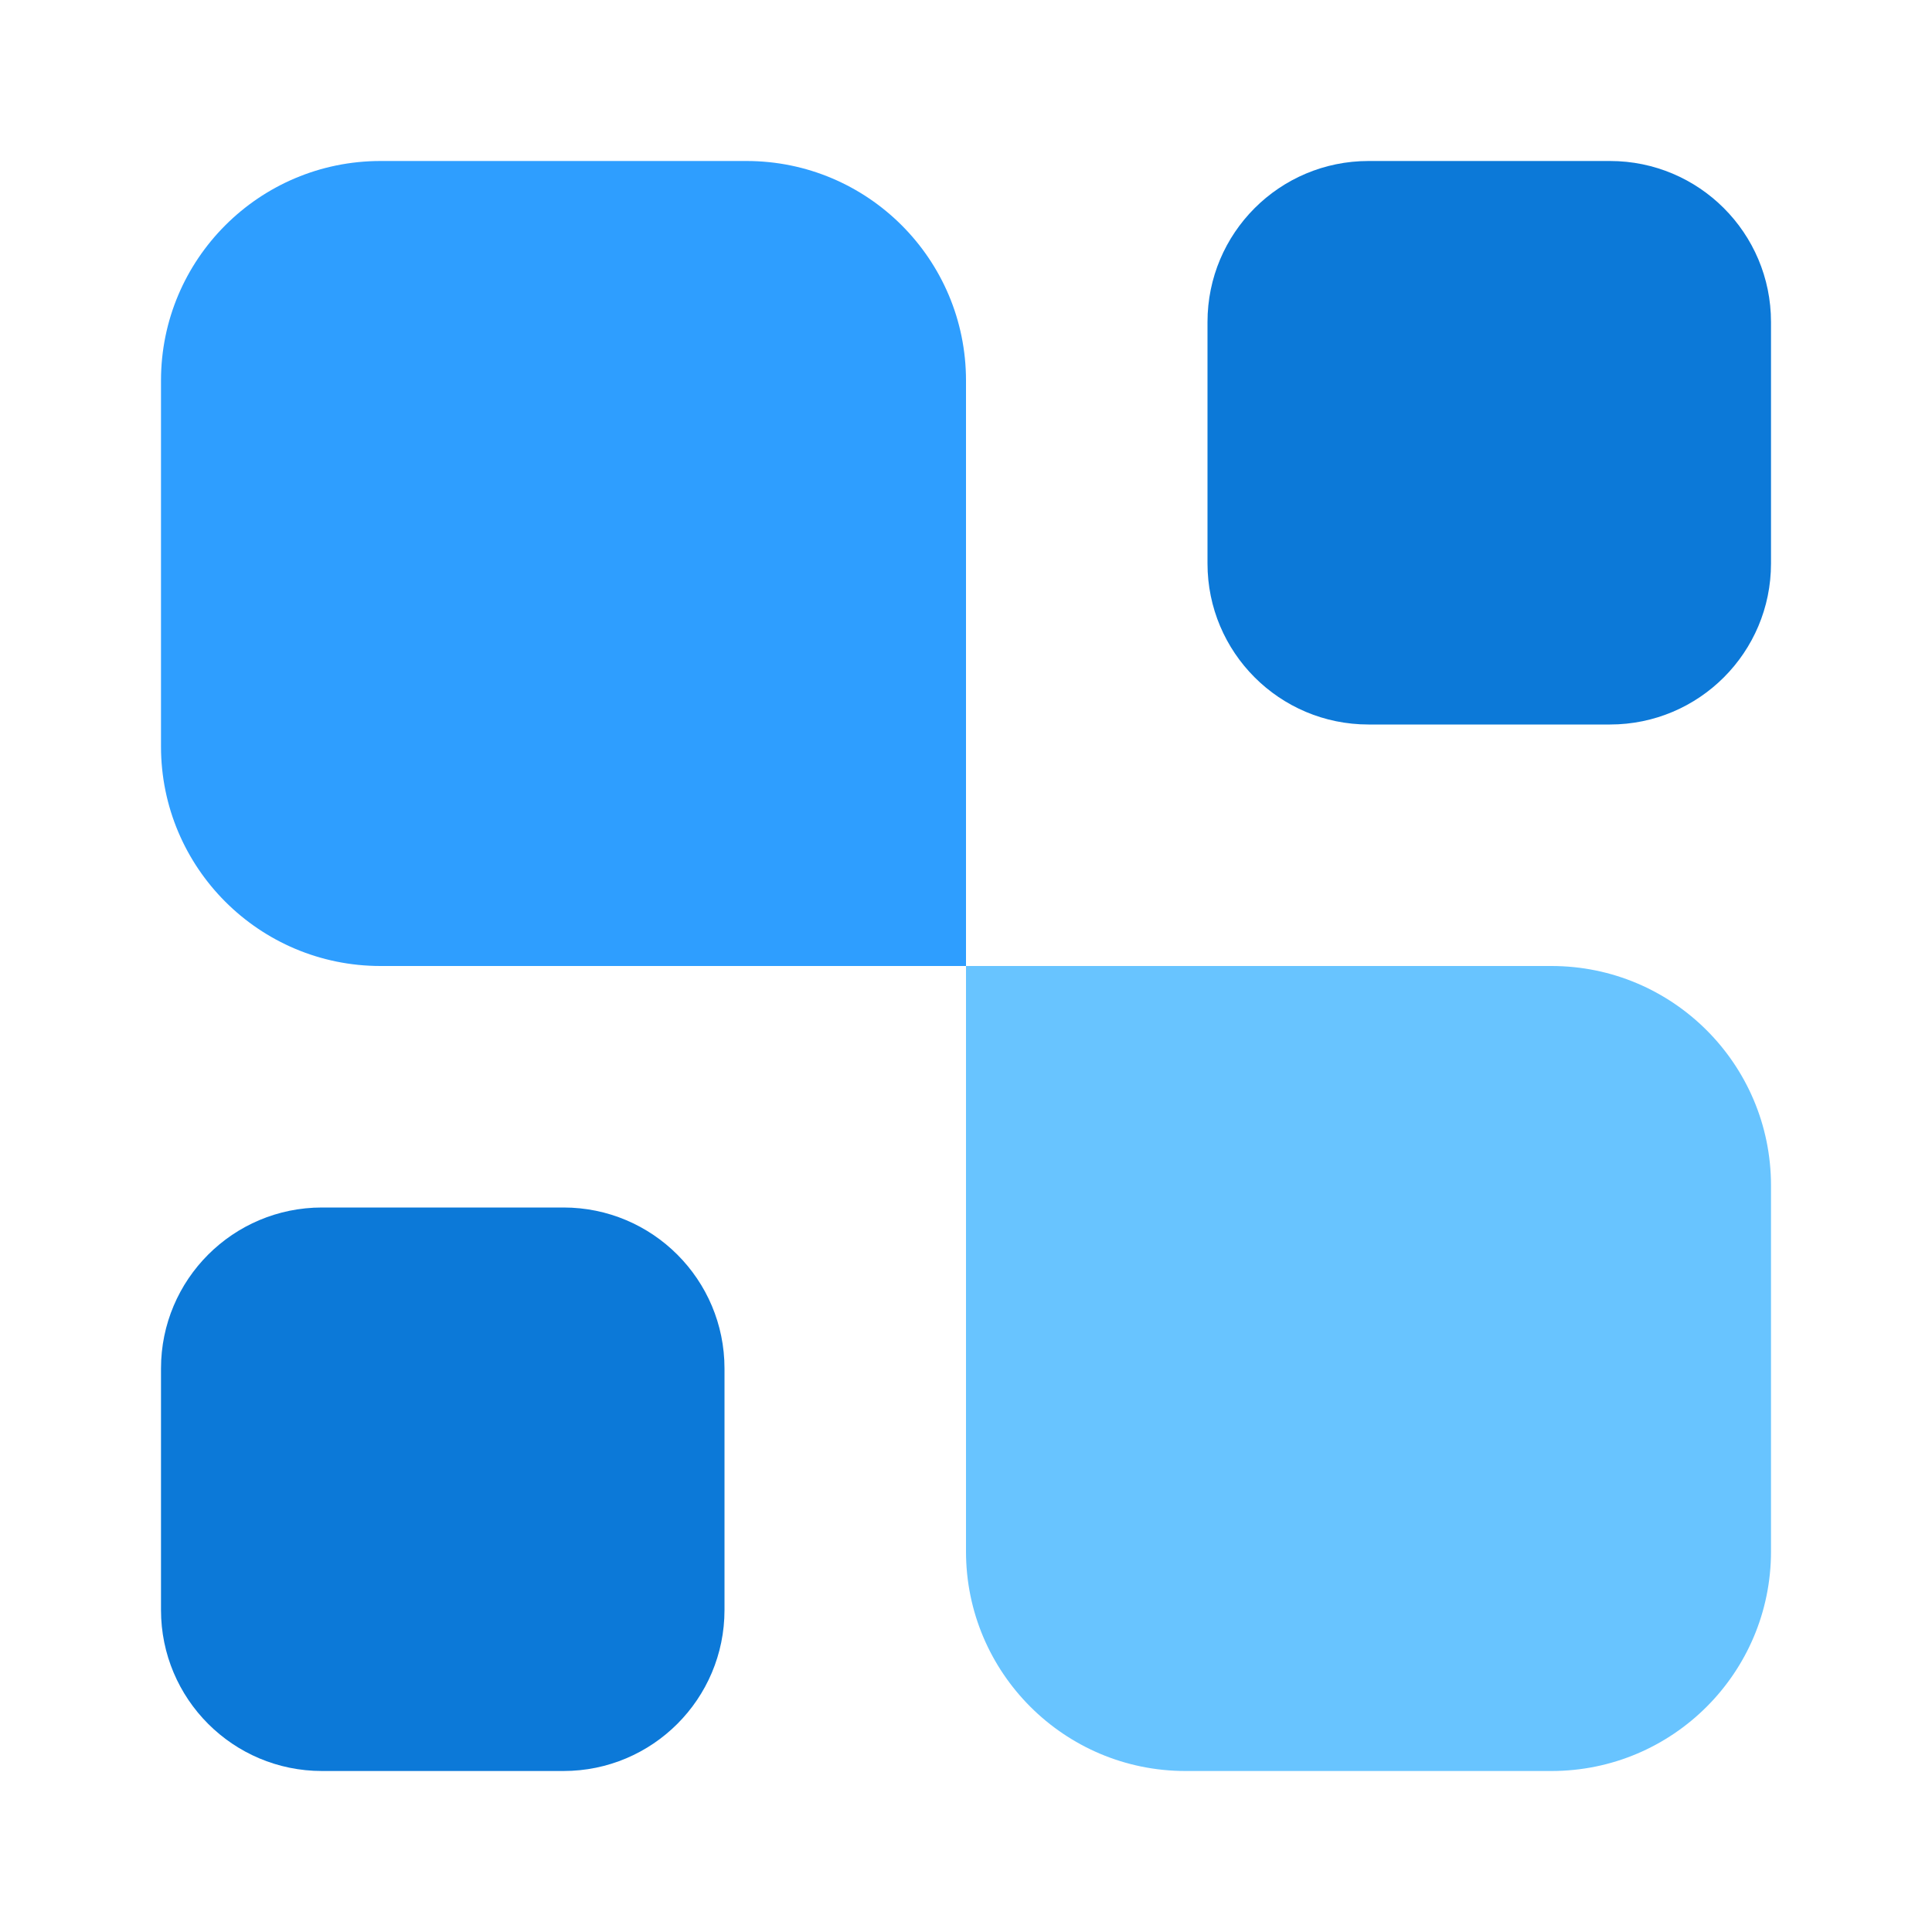
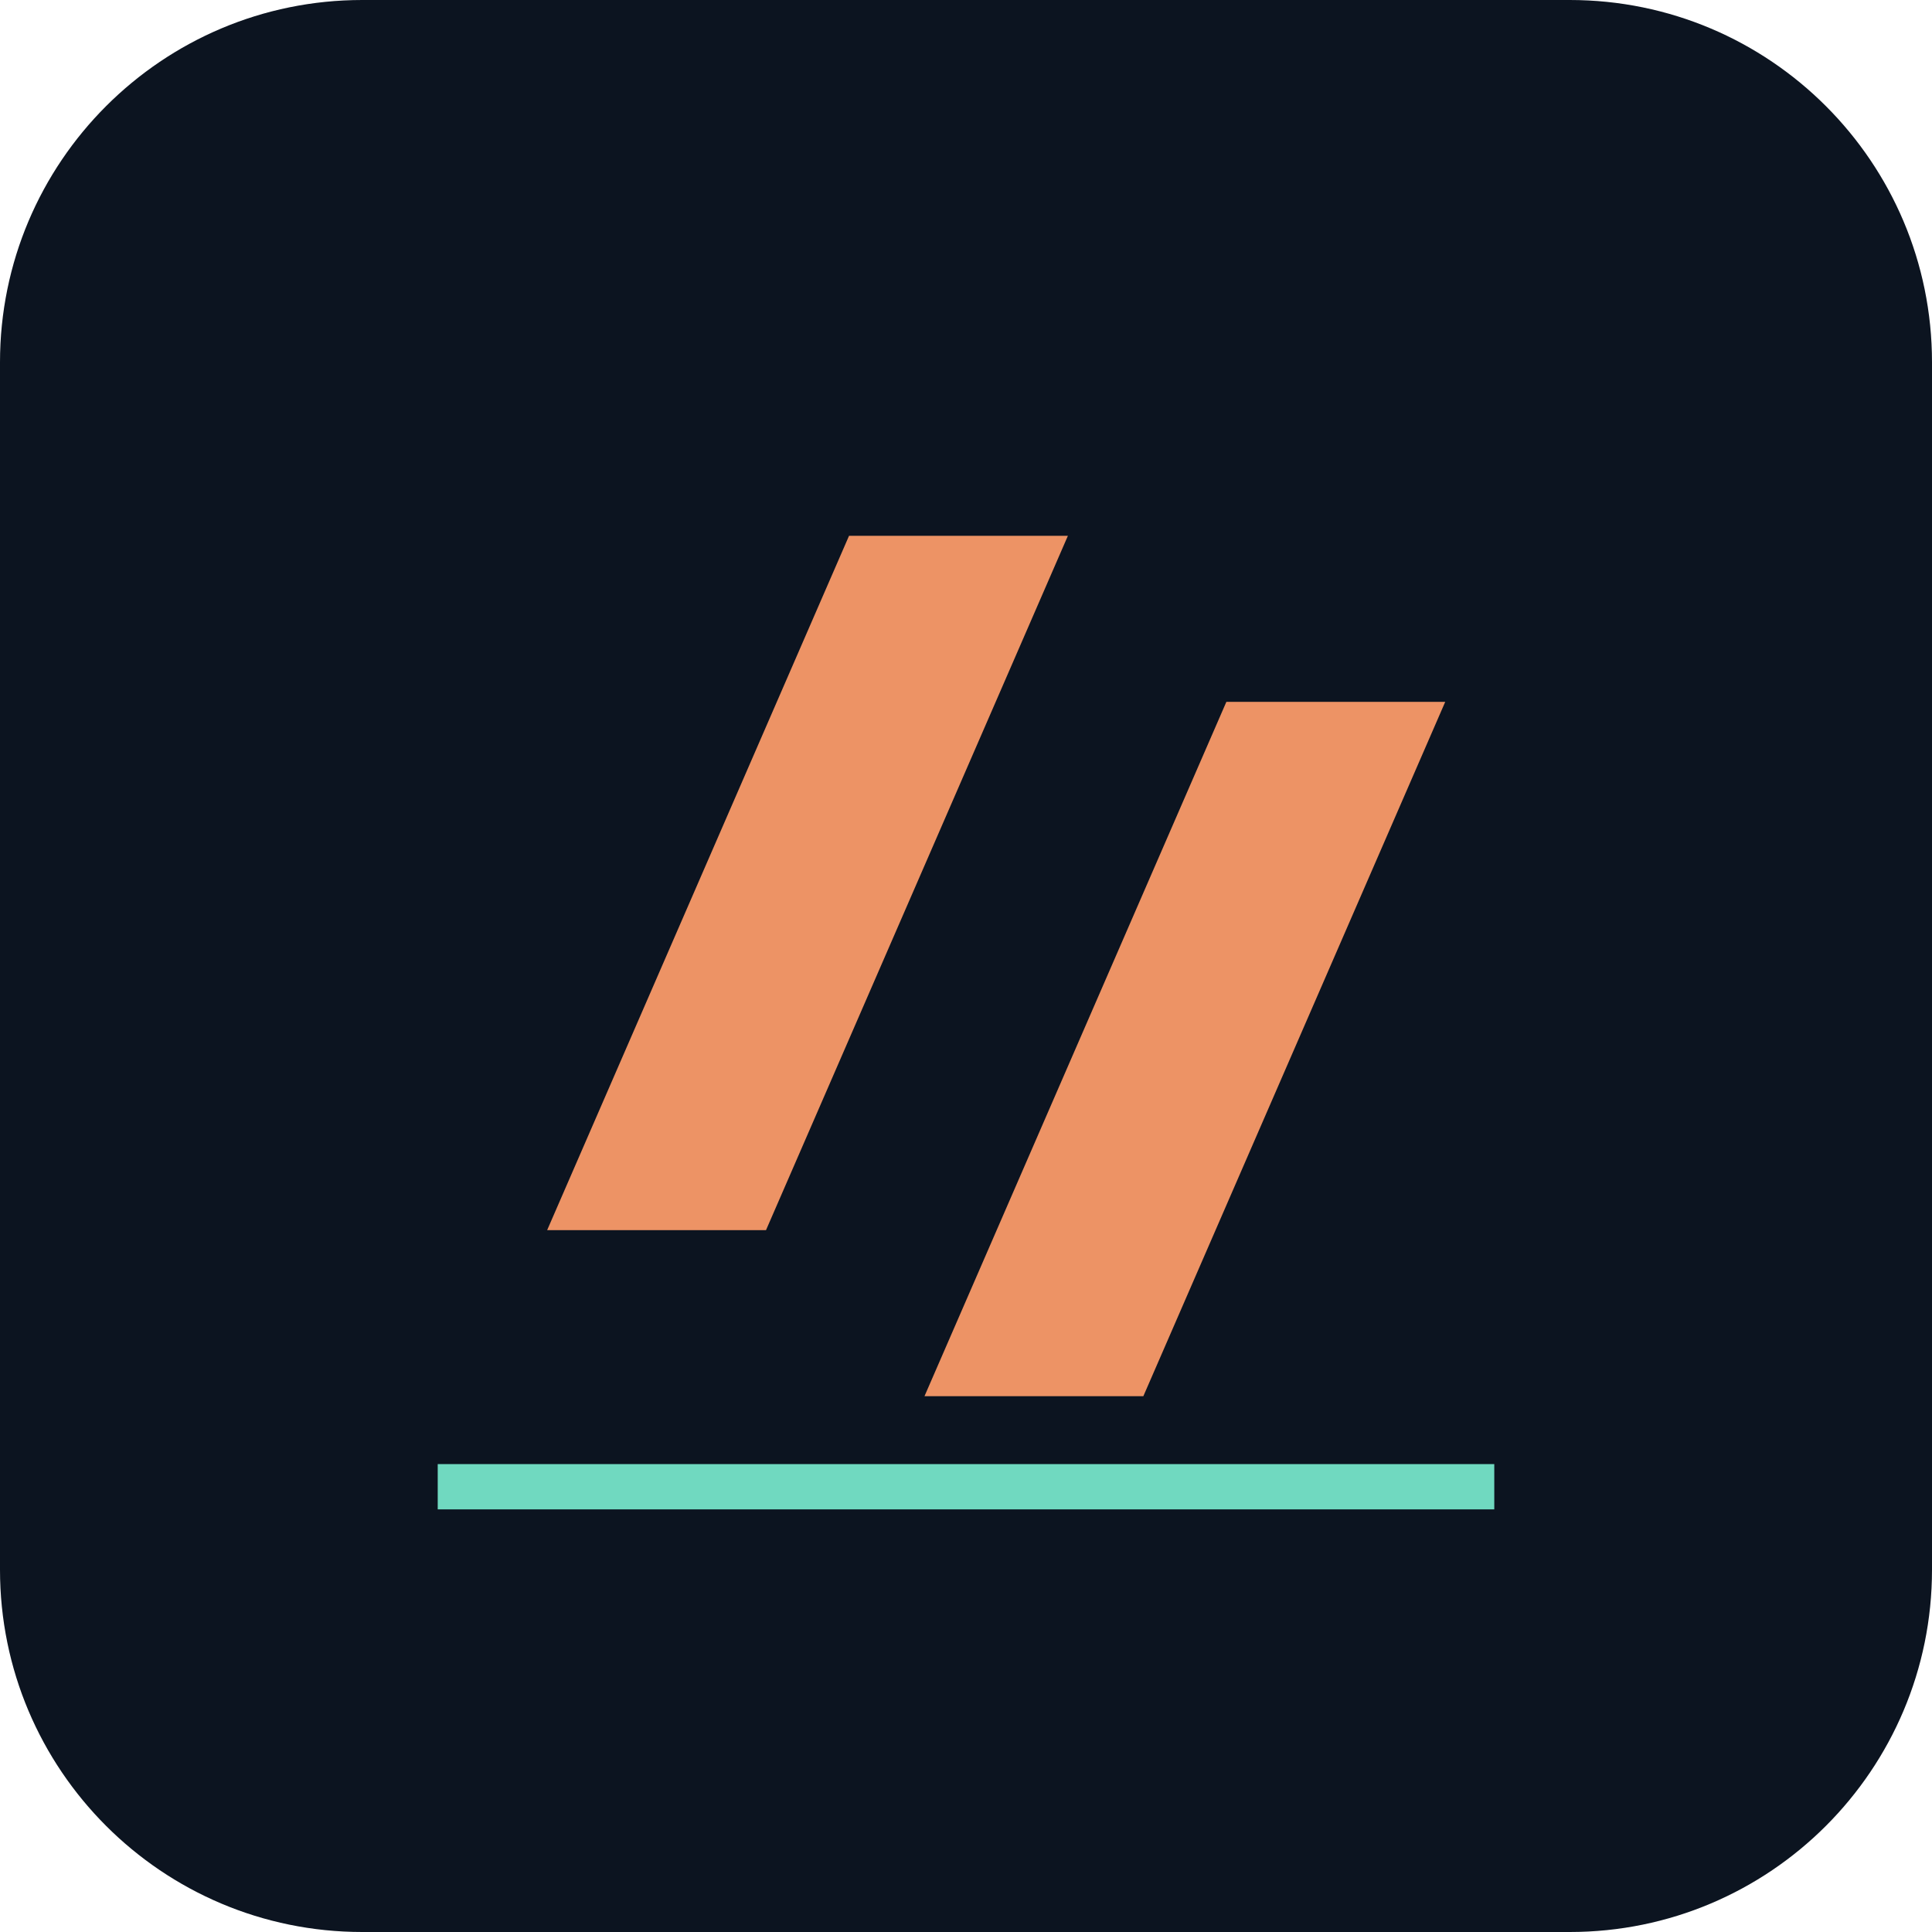
- <svg xmlns="http://www.w3.org/2000/svg" width="24" height="24" viewBox="0 0 24 24" fill="none">
-   <path d="M22 19.273C22 20.779 20.779 22 19.273 22H14.727C13.221 22 12 20.779 12 19.273V12H19.273C20.779 12 22 13.221 22 14.727V19.273Z" fill="#68C4FF" />
-   <path d="M20 2C21.105 2 22 2.895 22 4V7C22 8.105 21.105 9 20 9H17C15.895 9 15 8.105 15 7V4C15 2.895 15.895 2 17 2H20Z" fill="#0C79D8" />
-   <path d="M7 15C8.105 15 9 15.895 9 17V20C9 21.105 8.105 22 7 22H4C2.895 22 2 21.105 2 20V17C2 15.895 2.895 15 4 15H7Z" fill="#0C79D8" />
-   <path d="M12 12H4.727C3.221 12 2 10.779 2 9.273V4.727C2 3.221 3.221 2 4.727 2H9.273C10.779 2 12 3.221 12 4.727V12Z" fill="#2E9EFF" />
+ <svg xmlns="http://www.w3.org/2000/svg" width="512" height="512" viewBox="0 0 512 512">
+   <rect width="512" height="512" rx="96" fill="#0c1420" />
+   <path d="M145 326 225 142h58l-80 184zm100 44 80-184h58l-80 184z" fill="#ed9365" />
+   <path d="M116 388h280v12H116z" fill="#70d9c0" />
</svg>
